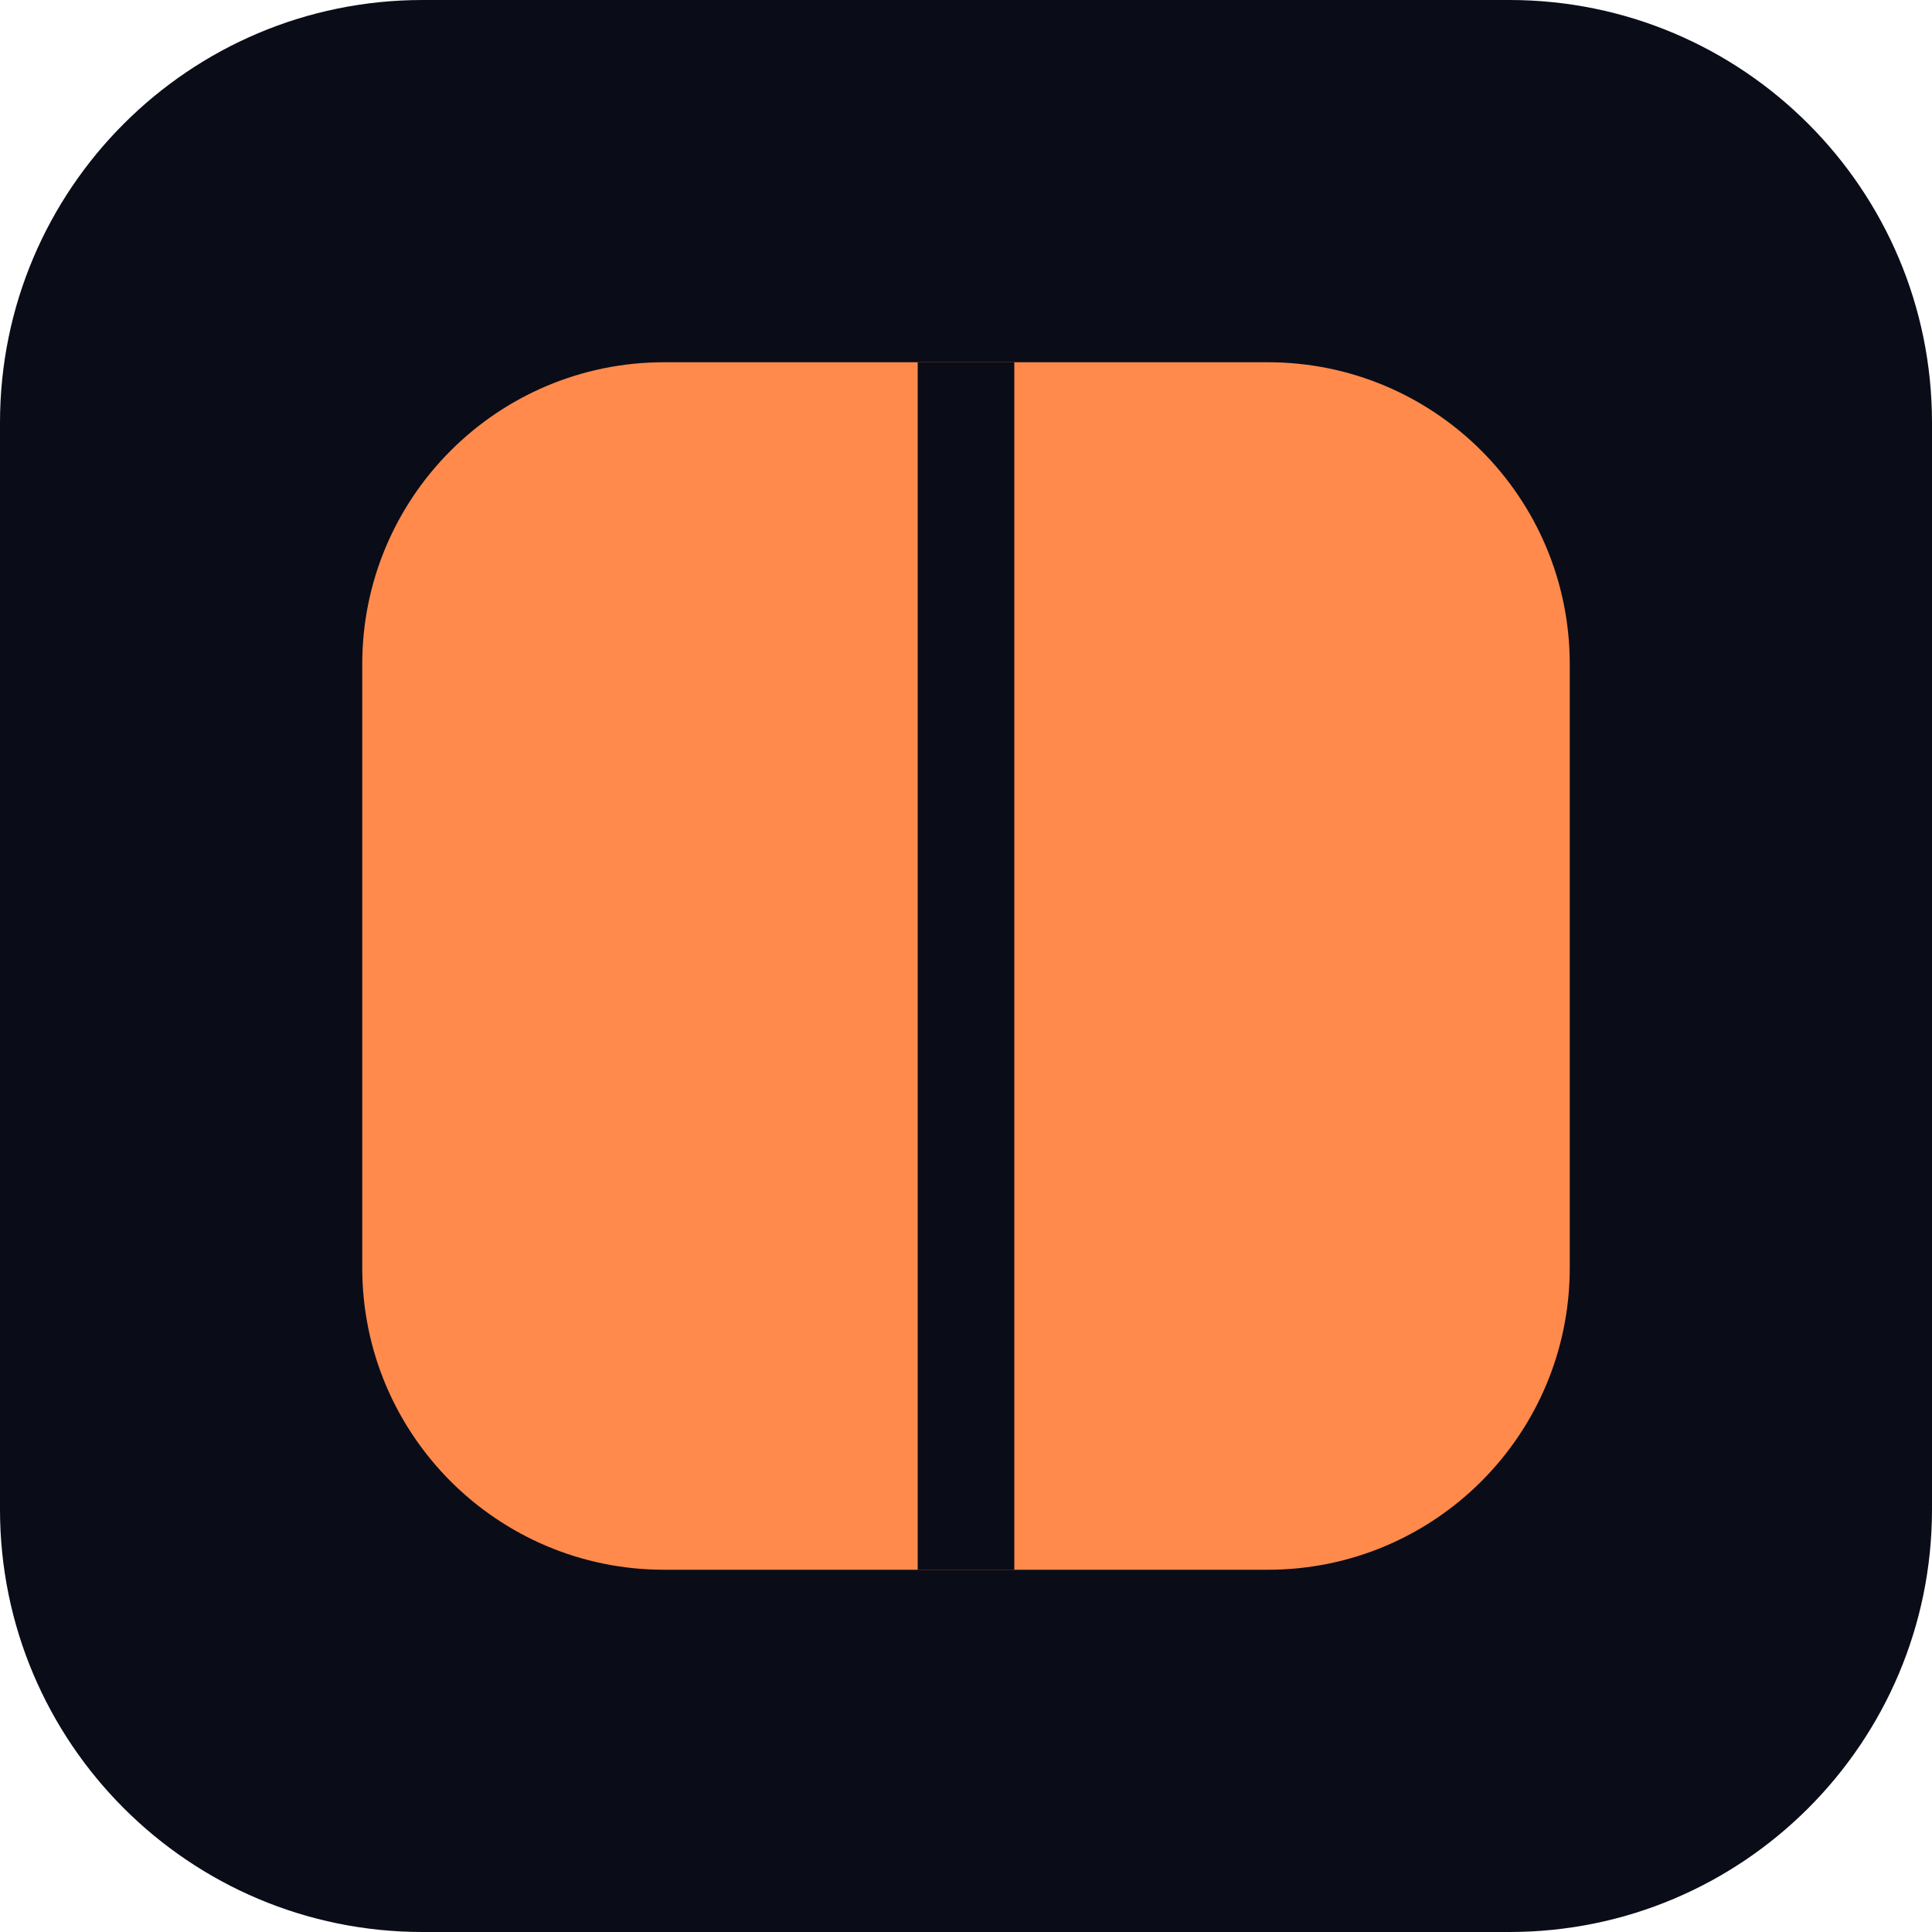
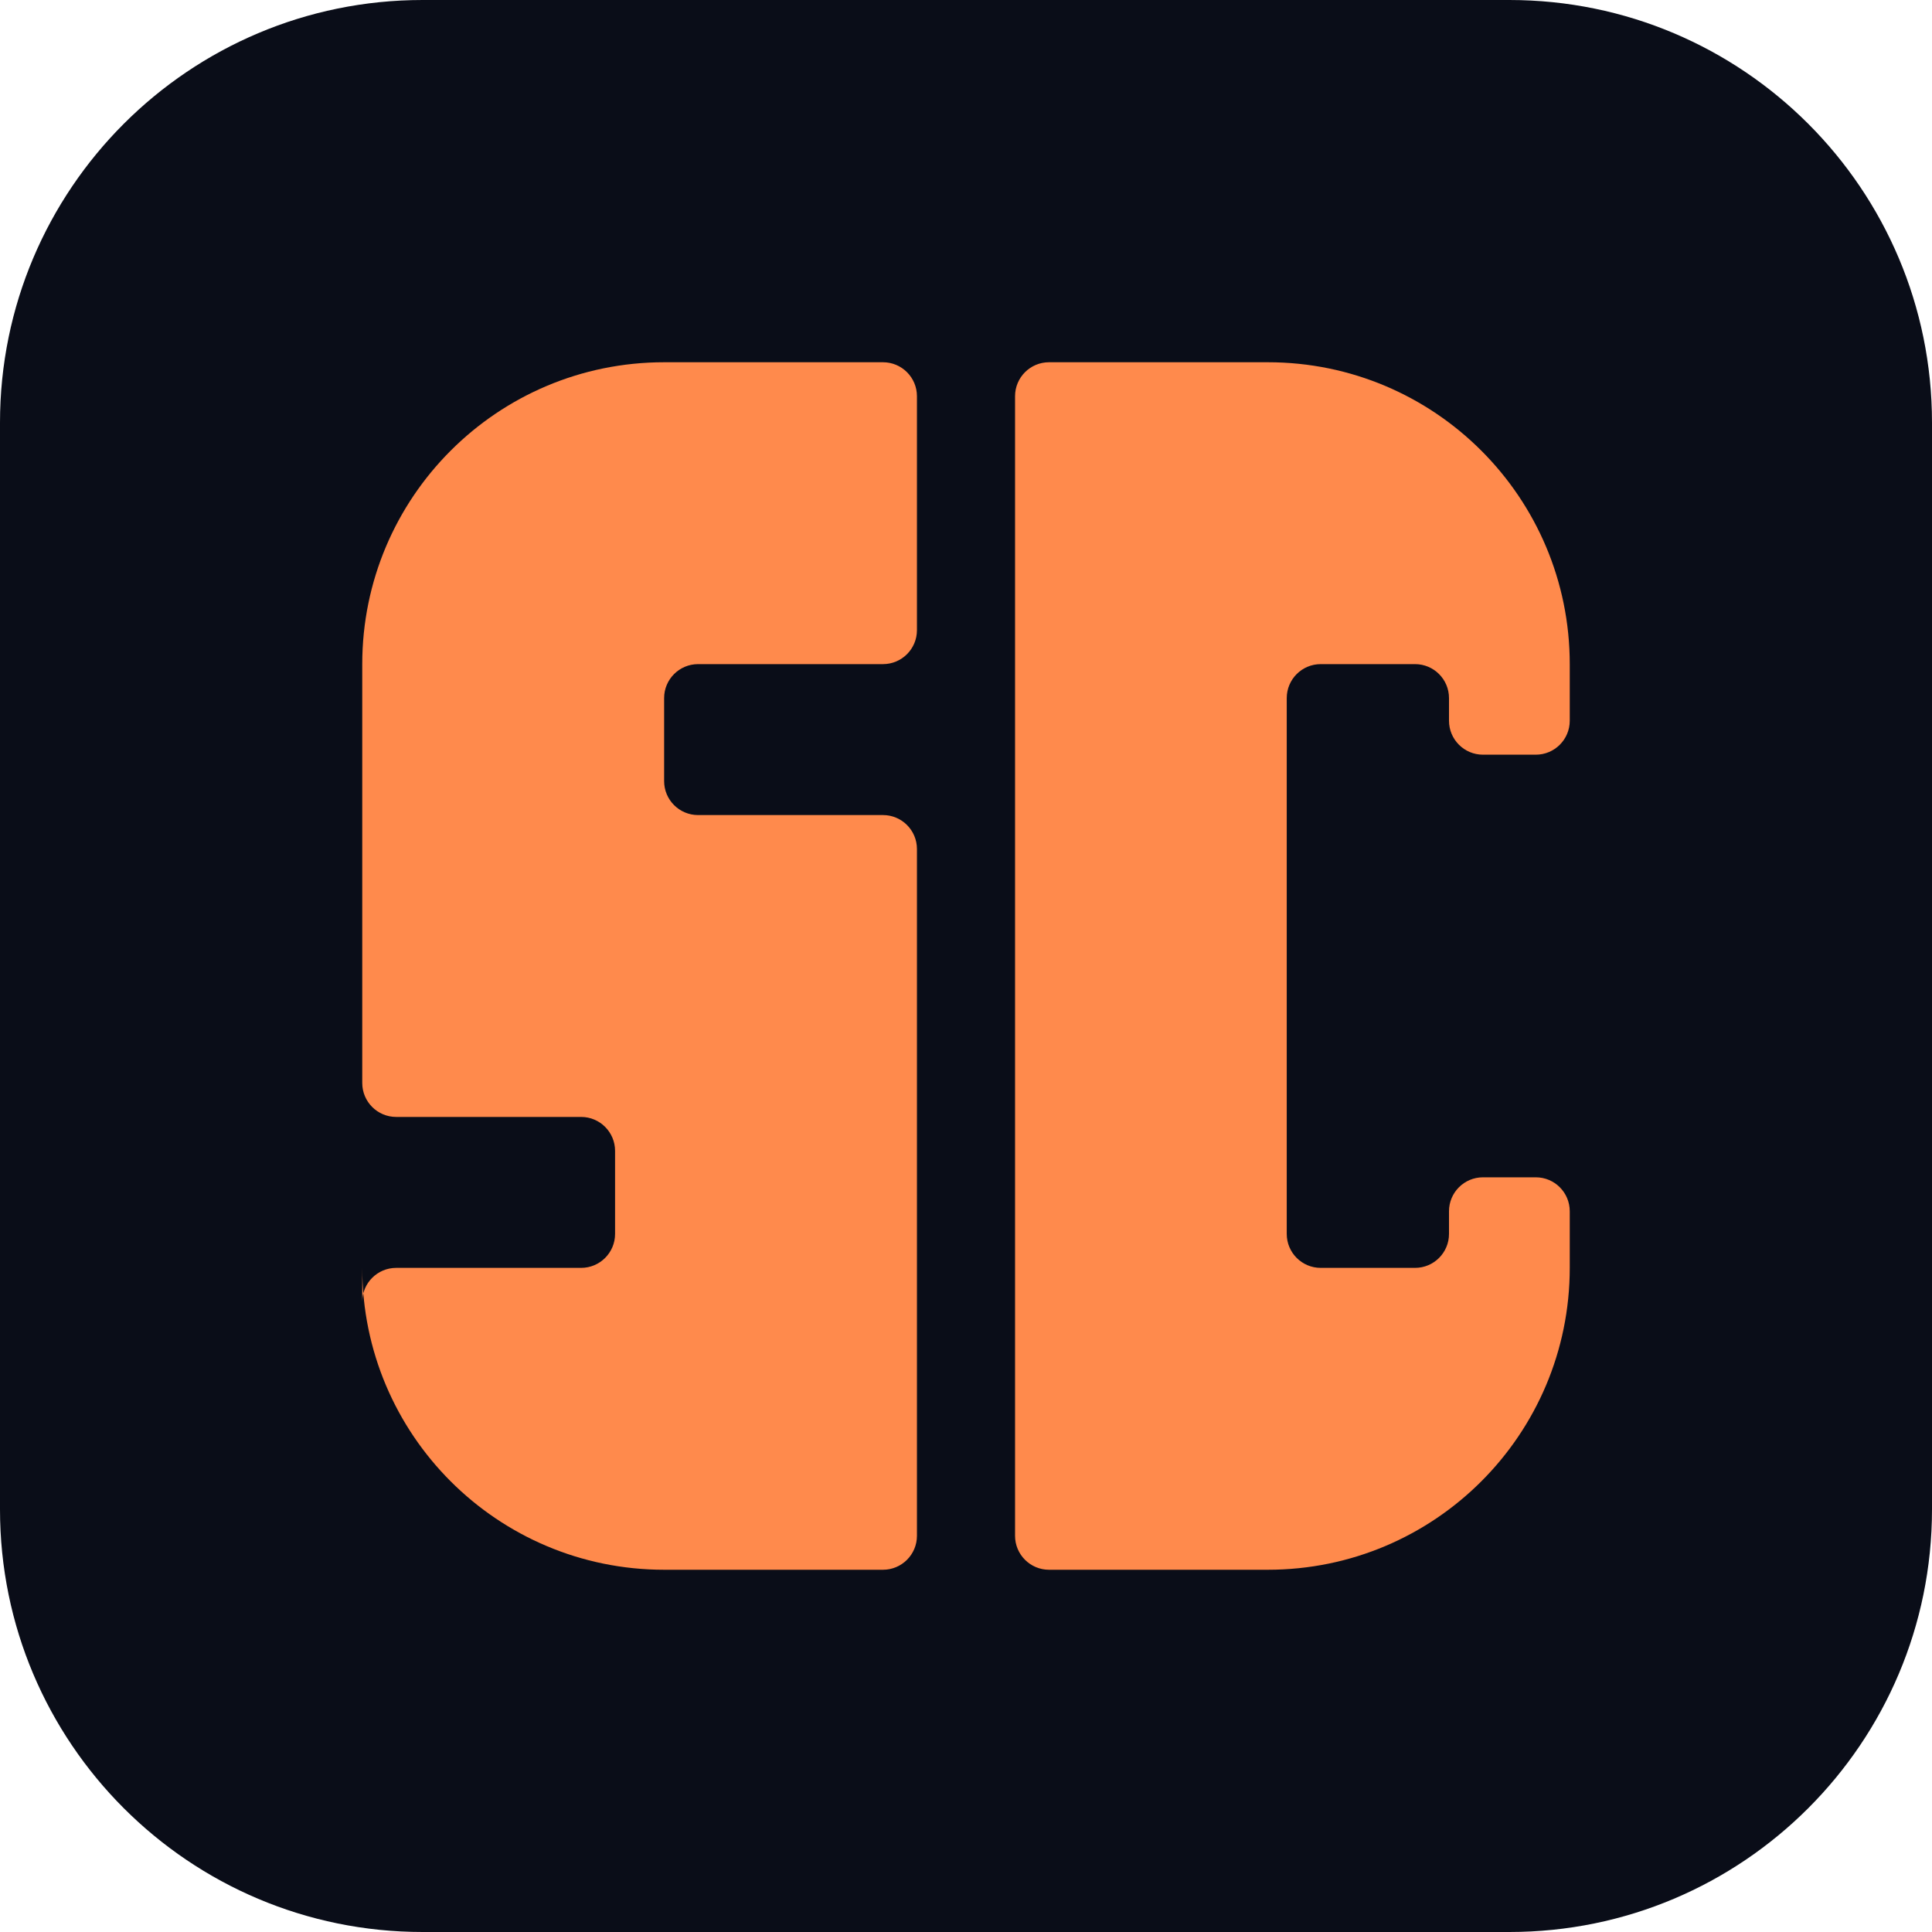
- <svg xmlns="http://www.w3.org/2000/svg" viewBox="0 0 64 64">
-   <rect width="64" height="64" rx="14" fill="#0a0d18" />
-   <rect x="12" y="12" width="40" height="40" rx="10" fill="#ff8a4c" />
-   <rect x="30.4" y="12" width="3.2" height="40" fill="#0a0d18" />
+ <svg xmlns="http://www.w3.org/2000/svg" viewBox="0 0 512 512">
+   <rect width="512" height="512" rx="112" fill="#0a0d18" />
+   <g transform="translate(96 96)" fill="#ff8a4c">
+     <path d="M0 80A80 80 0 0 1 80 0L138 0A9 9 0 0 1 147 9L147 71A9 9 0 0 1 138 80L89 80A9 9 0 0 0 80 89L80 111A9 9 0 0 0 89 120L138 120A9 9 0 0 1 147 129L147 311A9 9 0 0 1 138 320L80 320A80 80 0 0 1 0 240L0 249A9 9 0 0 1 9 240L58 240A9 9 0 0 0 67 231L67 209A9 9 0 0 0 58 200L9 200A9 9 0 0 1 0 191Z" />
+     <path d="M173 9A9 9 0 0 1 182 0L240 0A80 80 0 0 1 320 80L320 95A9 9 0 0 1 311 104L297 104A9 9 0 0 1 288 95L288 89A9 9 0 0 0 279 80L254 80A9 9 0 0 0 245 89L245 231A9 9 0 0 0 254 240L279 240A9 9 0 0 0 288 231L288 225A9 9 0 0 1 297 216L311 216A9 9 0 0 1 320 225L320 240A80 80 0 0 1 240 320L182 320A9 9 0 0 1 173 311Z" />
+   </g>
</svg>
